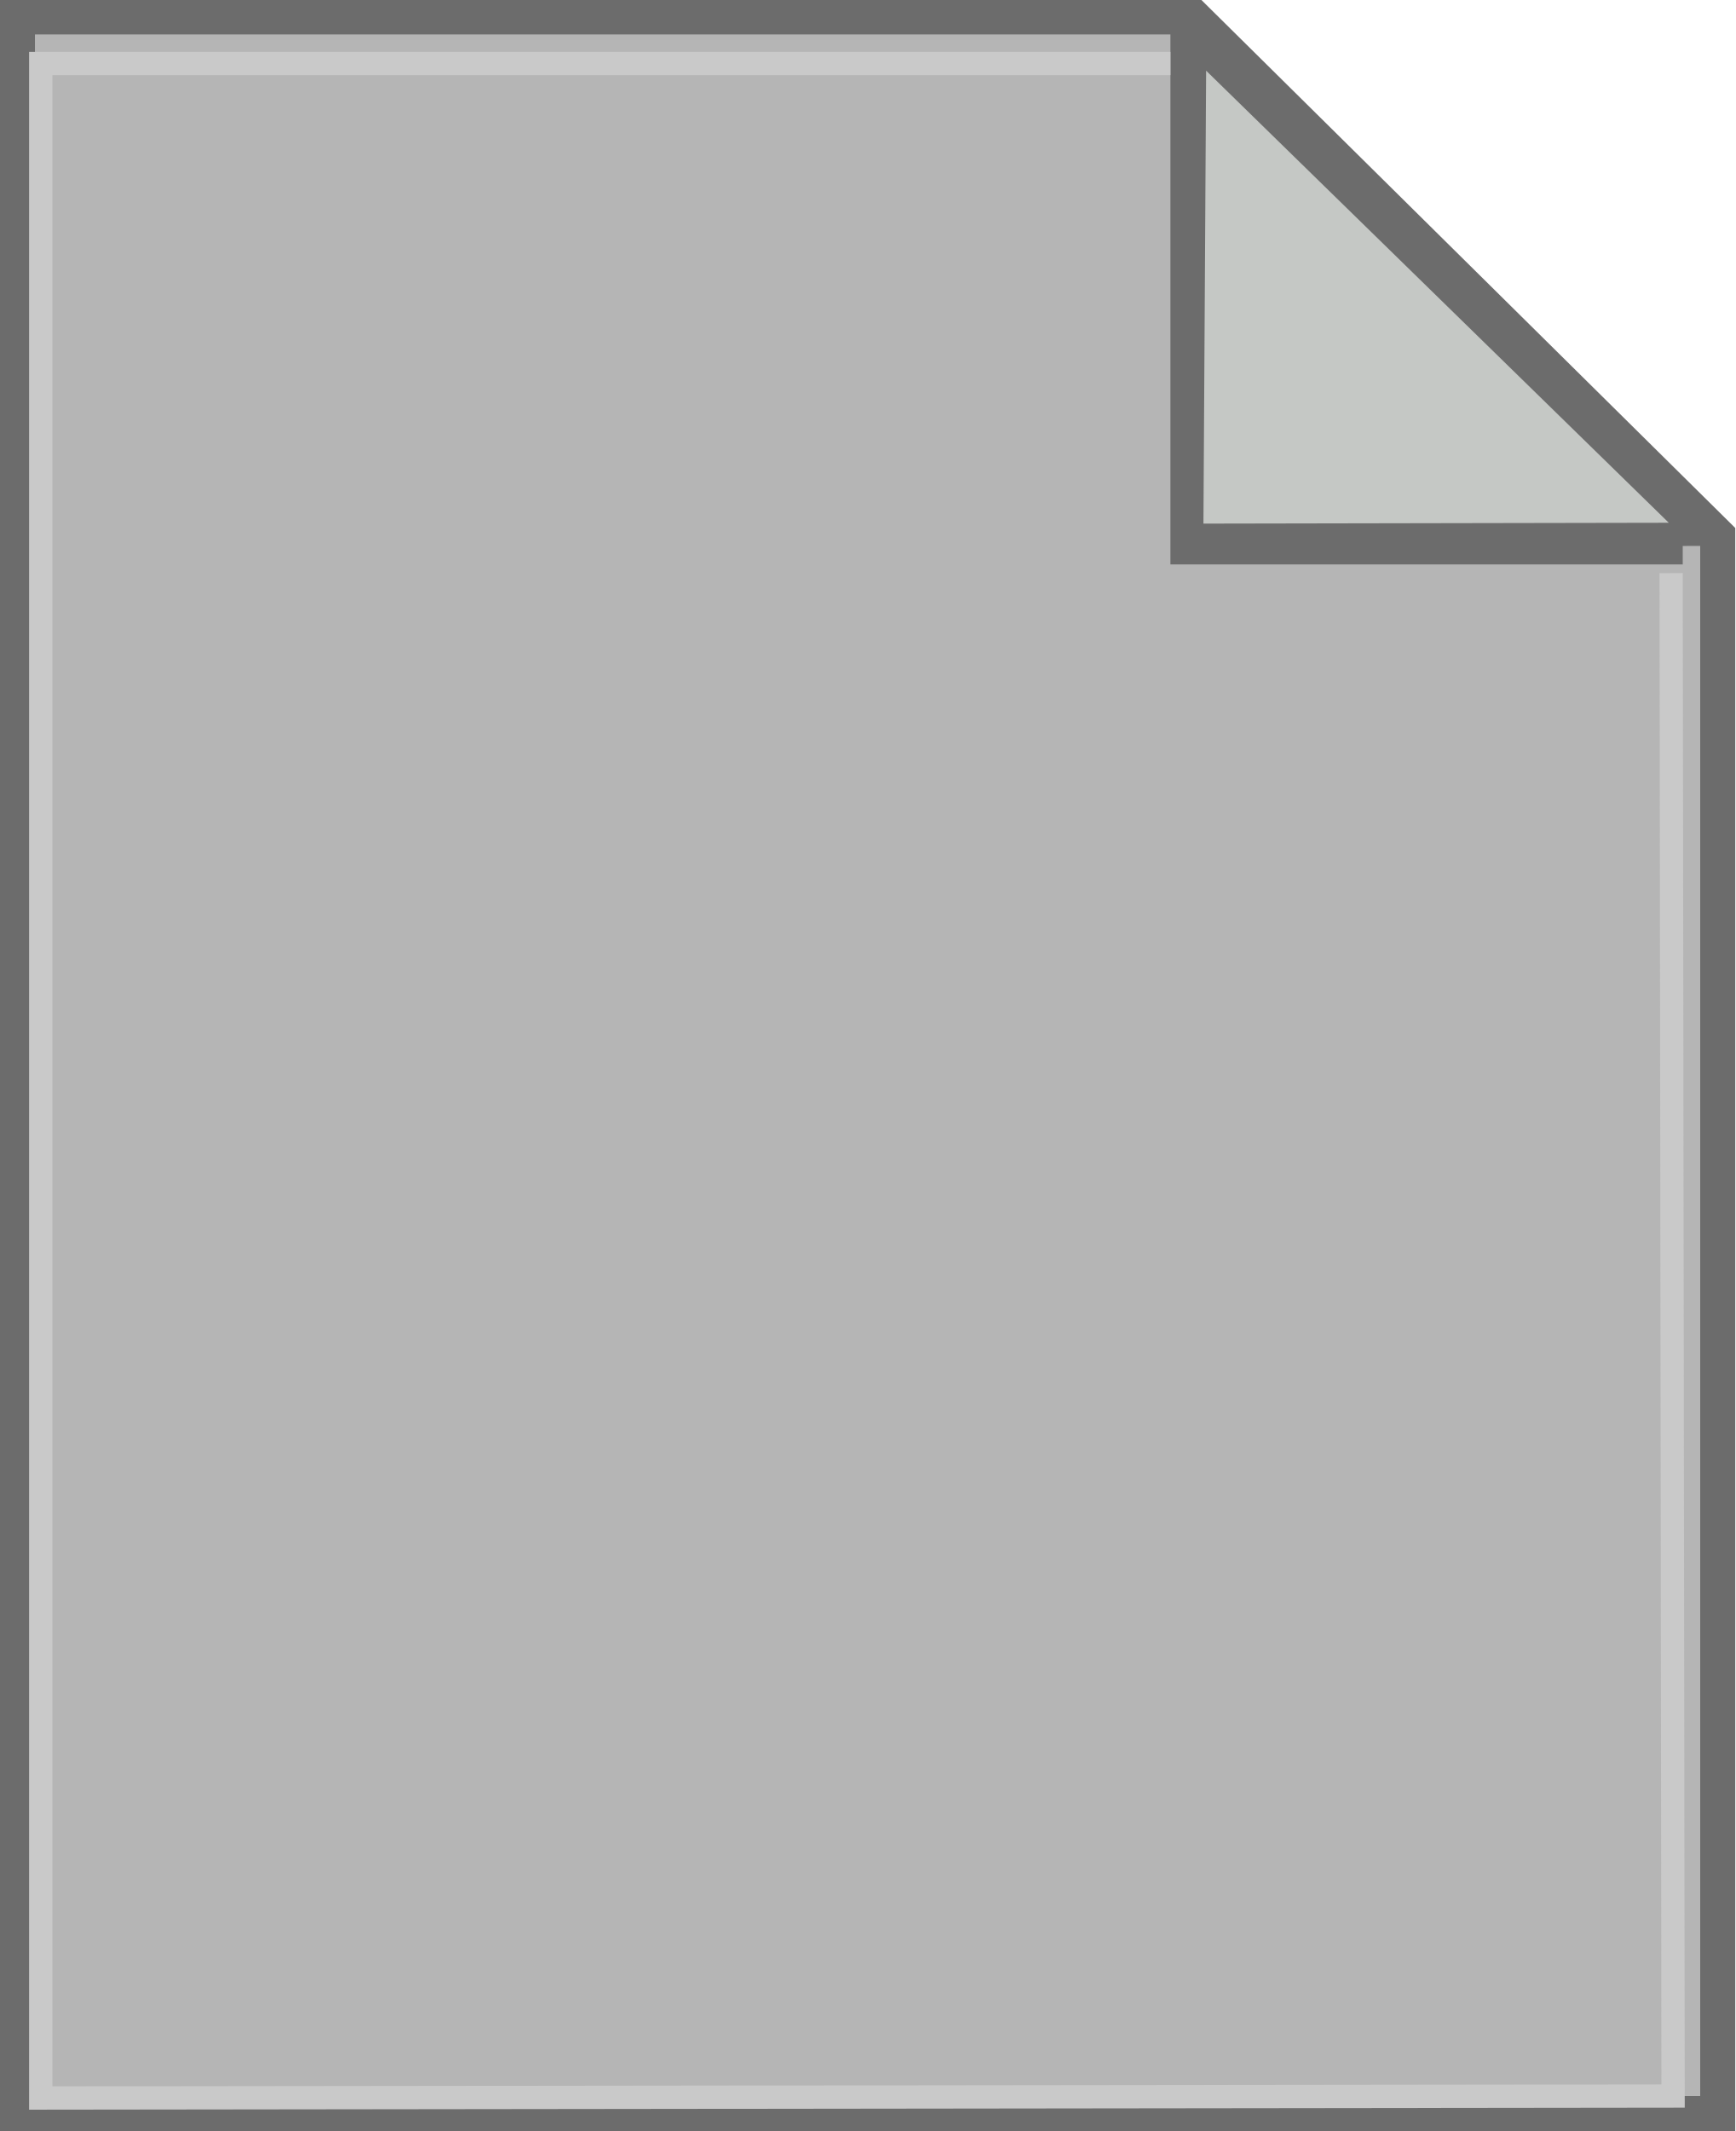
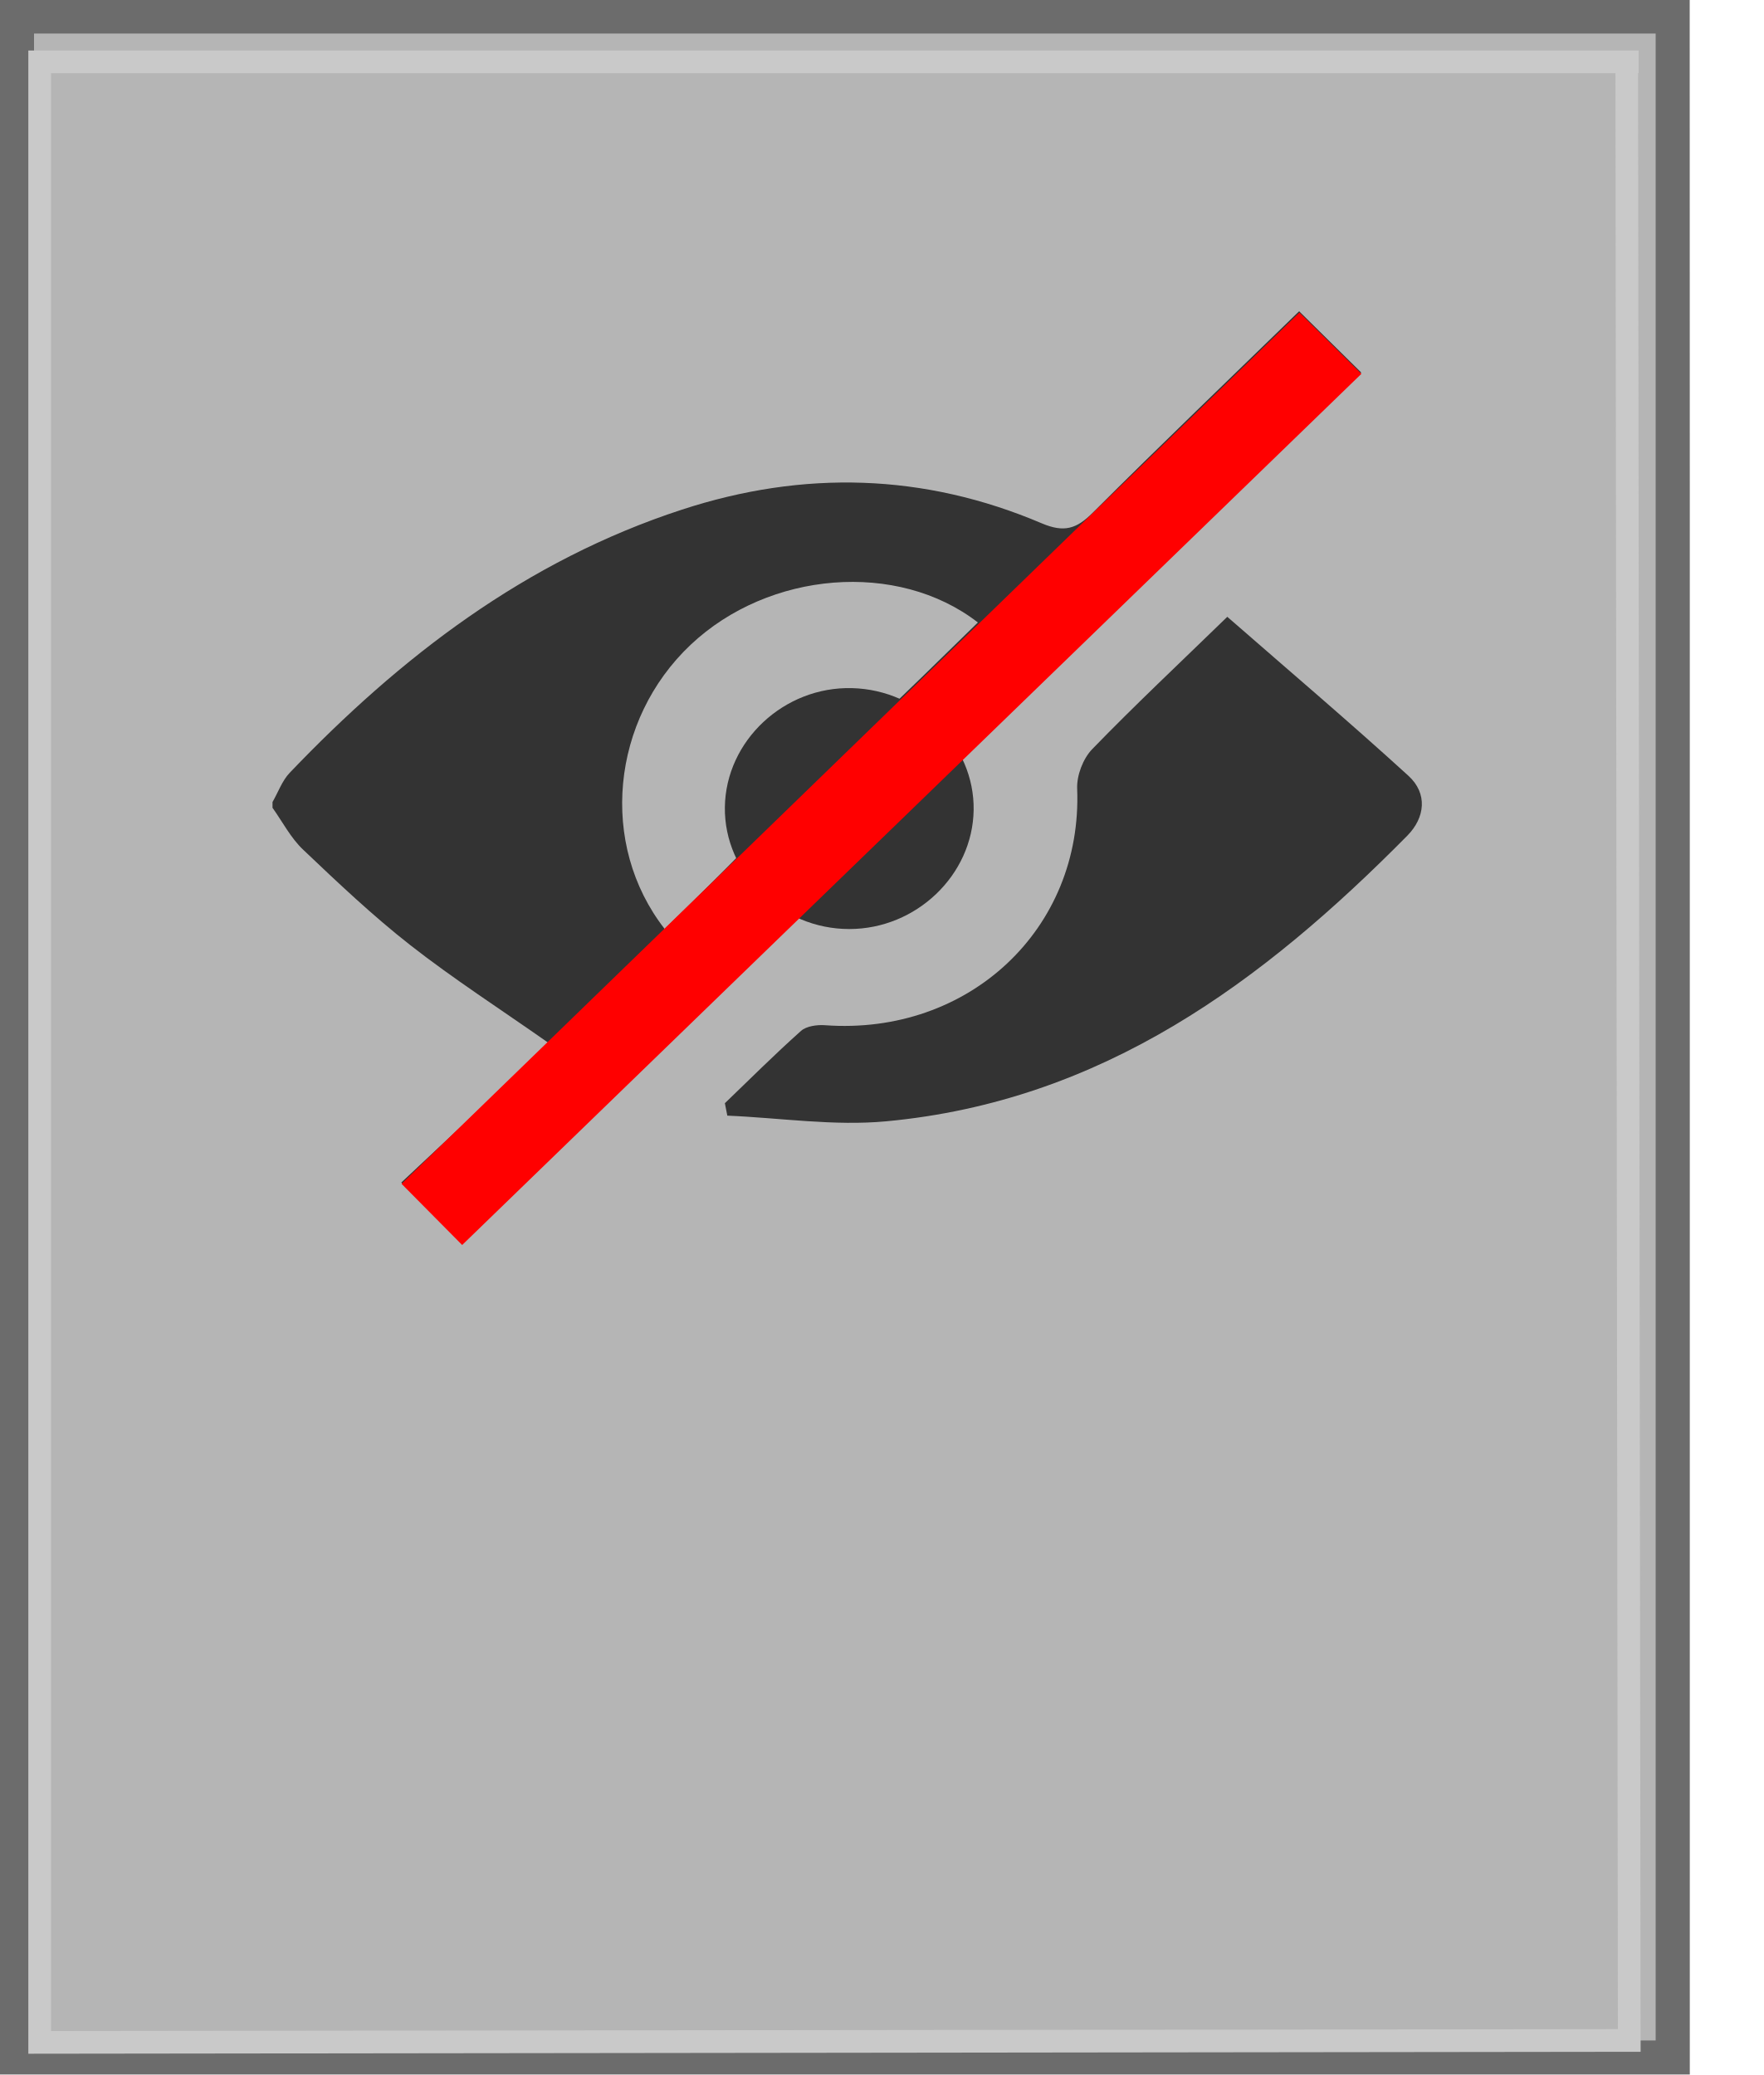
- <svg xmlns="http://www.w3.org/2000/svg" version="1.1" x="0px" y="0px" viewBox="0 0 16.284 19.995" style="enable-background:new 0 0 16.284 19.995;" xml:space="preserve">
+ <svg xmlns="http://www.w3.org/2000/svg" width="100%" height="100%" viewBox="0 0 17 20" version="1.1" xml:space="preserve" style="fill-rule:evenodd;clip-rule:evenodd;stroke-linejoin:round;stroke-miterlimit:2;">
  <g id="content_x5F_hidden">
    <g>
      <g>
        <g>
-           <polygon style="fill:#B5B5B5;" points="0.164,0.159 11.202,0.159 16.12,5.022 16.12,19.831 0.164,19.831     " />
+           <rect x="0.164" y="0.159" width="15.956" height="19.672" style="fill:rgb(181,181,181);" />
        </g>
        <g>
-           <path style="fill:#6C6C6C;" d="M16.284,19.995H0v-20h11.27l5.015,4.959V19.995z M0.328,19.667h15.628V5.091l-4.822-4.768H0.328      V19.667z" />
+           <path d="M16.285,19.995L0,19.995L0,-0.005L11.27,-0.005L16.284,0L16.285,4.954L16.285,19.995ZM0.328,19.667L15.956,19.667L15.956,0.323L0.328,0.323L0.328,19.667Z" style="fill:rgb(108,108,108);fill-rule:nonzero;" />
        </g>
      </g>
      <g>
-         <polygon style="fill:#C5C8C5;" points="15.929,5.013 11.211,0.405 11.184,5.022    " />
-         <path style="fill:#6C6C6C;" d="M11.074,5.132l0.029-4.985l5.093,4.975L11.074,5.132z M11.319,0.663l-0.025,4.25l4.367-0.008     L11.319,0.663z" />
+         <path d="M0.273,19.795L0.273,0.487L15.792,0.487L15.792,0.705L0.492,0.705L0.492,19.576L15.592,19.558L15.568,0.501L15.786,0.5L15.811,19.776L0.273,19.795Z" style="fill:rgb(201,201,201);fill-rule:nonzero;" />
      </g>
+     </g>
+     <g transform="matrix(0.692308,0,0,0.692308,2.62625,3)">
      <g>
-         <polygon style="fill:#6C6C6C;" points="15.792,5.296 10.984,5.296 10.984,0.268 11.202,0.268 11.202,5.077 15.792,5.077    " />
-       </g>
-       <g>
-         <polygon style="fill:#C9C9C9;" points="0.273,19.795 0.273,0.487 10.984,0.487 10.984,0.705 0.492,0.705 0.492,19.576      15.592,19.558 15.574,5.378 15.792,5.377 15.811,19.776    " />
+         <g>
+           <path d="M0,6.833C0.079,6.696 0.133,6.537 0.24,6.425C1.78,4.814 3.519,3.474 5.699,2.762C7.39,2.209 9.07,2.255 10.709,2.953C11.018,3.084 11.192,3.031 11.417,2.806C12.367,1.856 13.338,0.927 14.291,0C14.608,0.313 14.896,0.598 15.155,0.853C11.009,4.87 6.829,8.92 2.636,12.982C2.392,12.736 2.107,12.448 1.793,12.13C2.469,11.497 3.16,10.85 3.857,10.197C3.16,9.708 2.517,9.294 1.919,8.826C1.394,8.415 0.908,7.954 0.426,7.496C0.253,7.332 0.14,7.109 0,6.913L0,6.833ZM5.46,8.601C5.897,8.167 6.338,7.746 6.753,7.303C6.869,7.179 6.949,6.992 6.971,6.824C7.046,6.238 7.412,5.885 8.026,5.843C8.13,5.836 8.265,5.833 8.33,5.773C8.833,5.301 9.323,4.816 9.819,4.333C8.702,3.467 6.909,3.617 5.821,4.643C4.715,5.687 4.539,7.421 5.46,8.601Z" style="fill:rgb(51,51,51);fill-rule:nonzero;" />
+           <path d="M6.297,11.026C6.648,10.688 6.993,10.344 7.357,10.019C7.431,9.953 7.579,9.932 7.689,9.94C9.696,10.087 11.279,8.596 11.201,6.646C11.194,6.463 11.282,6.229 11.411,6.096C11.996,5.492 12.611,4.915 13.291,4.254C14.144,4.999 14.992,5.719 15.813,6.468C16.082,6.714 16.045,7.05 15.797,7.301C13.791,9.331 11.557,10.998 8.541,11.278C7.814,11.346 7.068,11.23 6.331,11.199C6.319,11.142 6.308,11.084 6.297,11.026Z" style="fill:rgb(51,51,51);fill-rule:nonzero;" />
+           <path d="M6.297,6.905C6.309,5.981 7.12,5.222 8.068,5.247C9.006,5.271 9.773,6.04 9.76,6.943C9.747,7.849 8.962,8.601 8.029,8.601C7.079,8.602 6.285,7.824 6.297,6.905Z" style="fill:rgb(51,51,51);fill-rule:nonzero;" />
+           <path d="M14.295,0.018L1.796,12.148L2.64,13L15.158,0.871L14.295,0.018Z" style="fill:rgb(255,0,0);fill-rule:nonzero;" />
+         </g>
      </g>
    </g>
  </g>
-   <g id="Layer_1">
- </g>
</svg>
